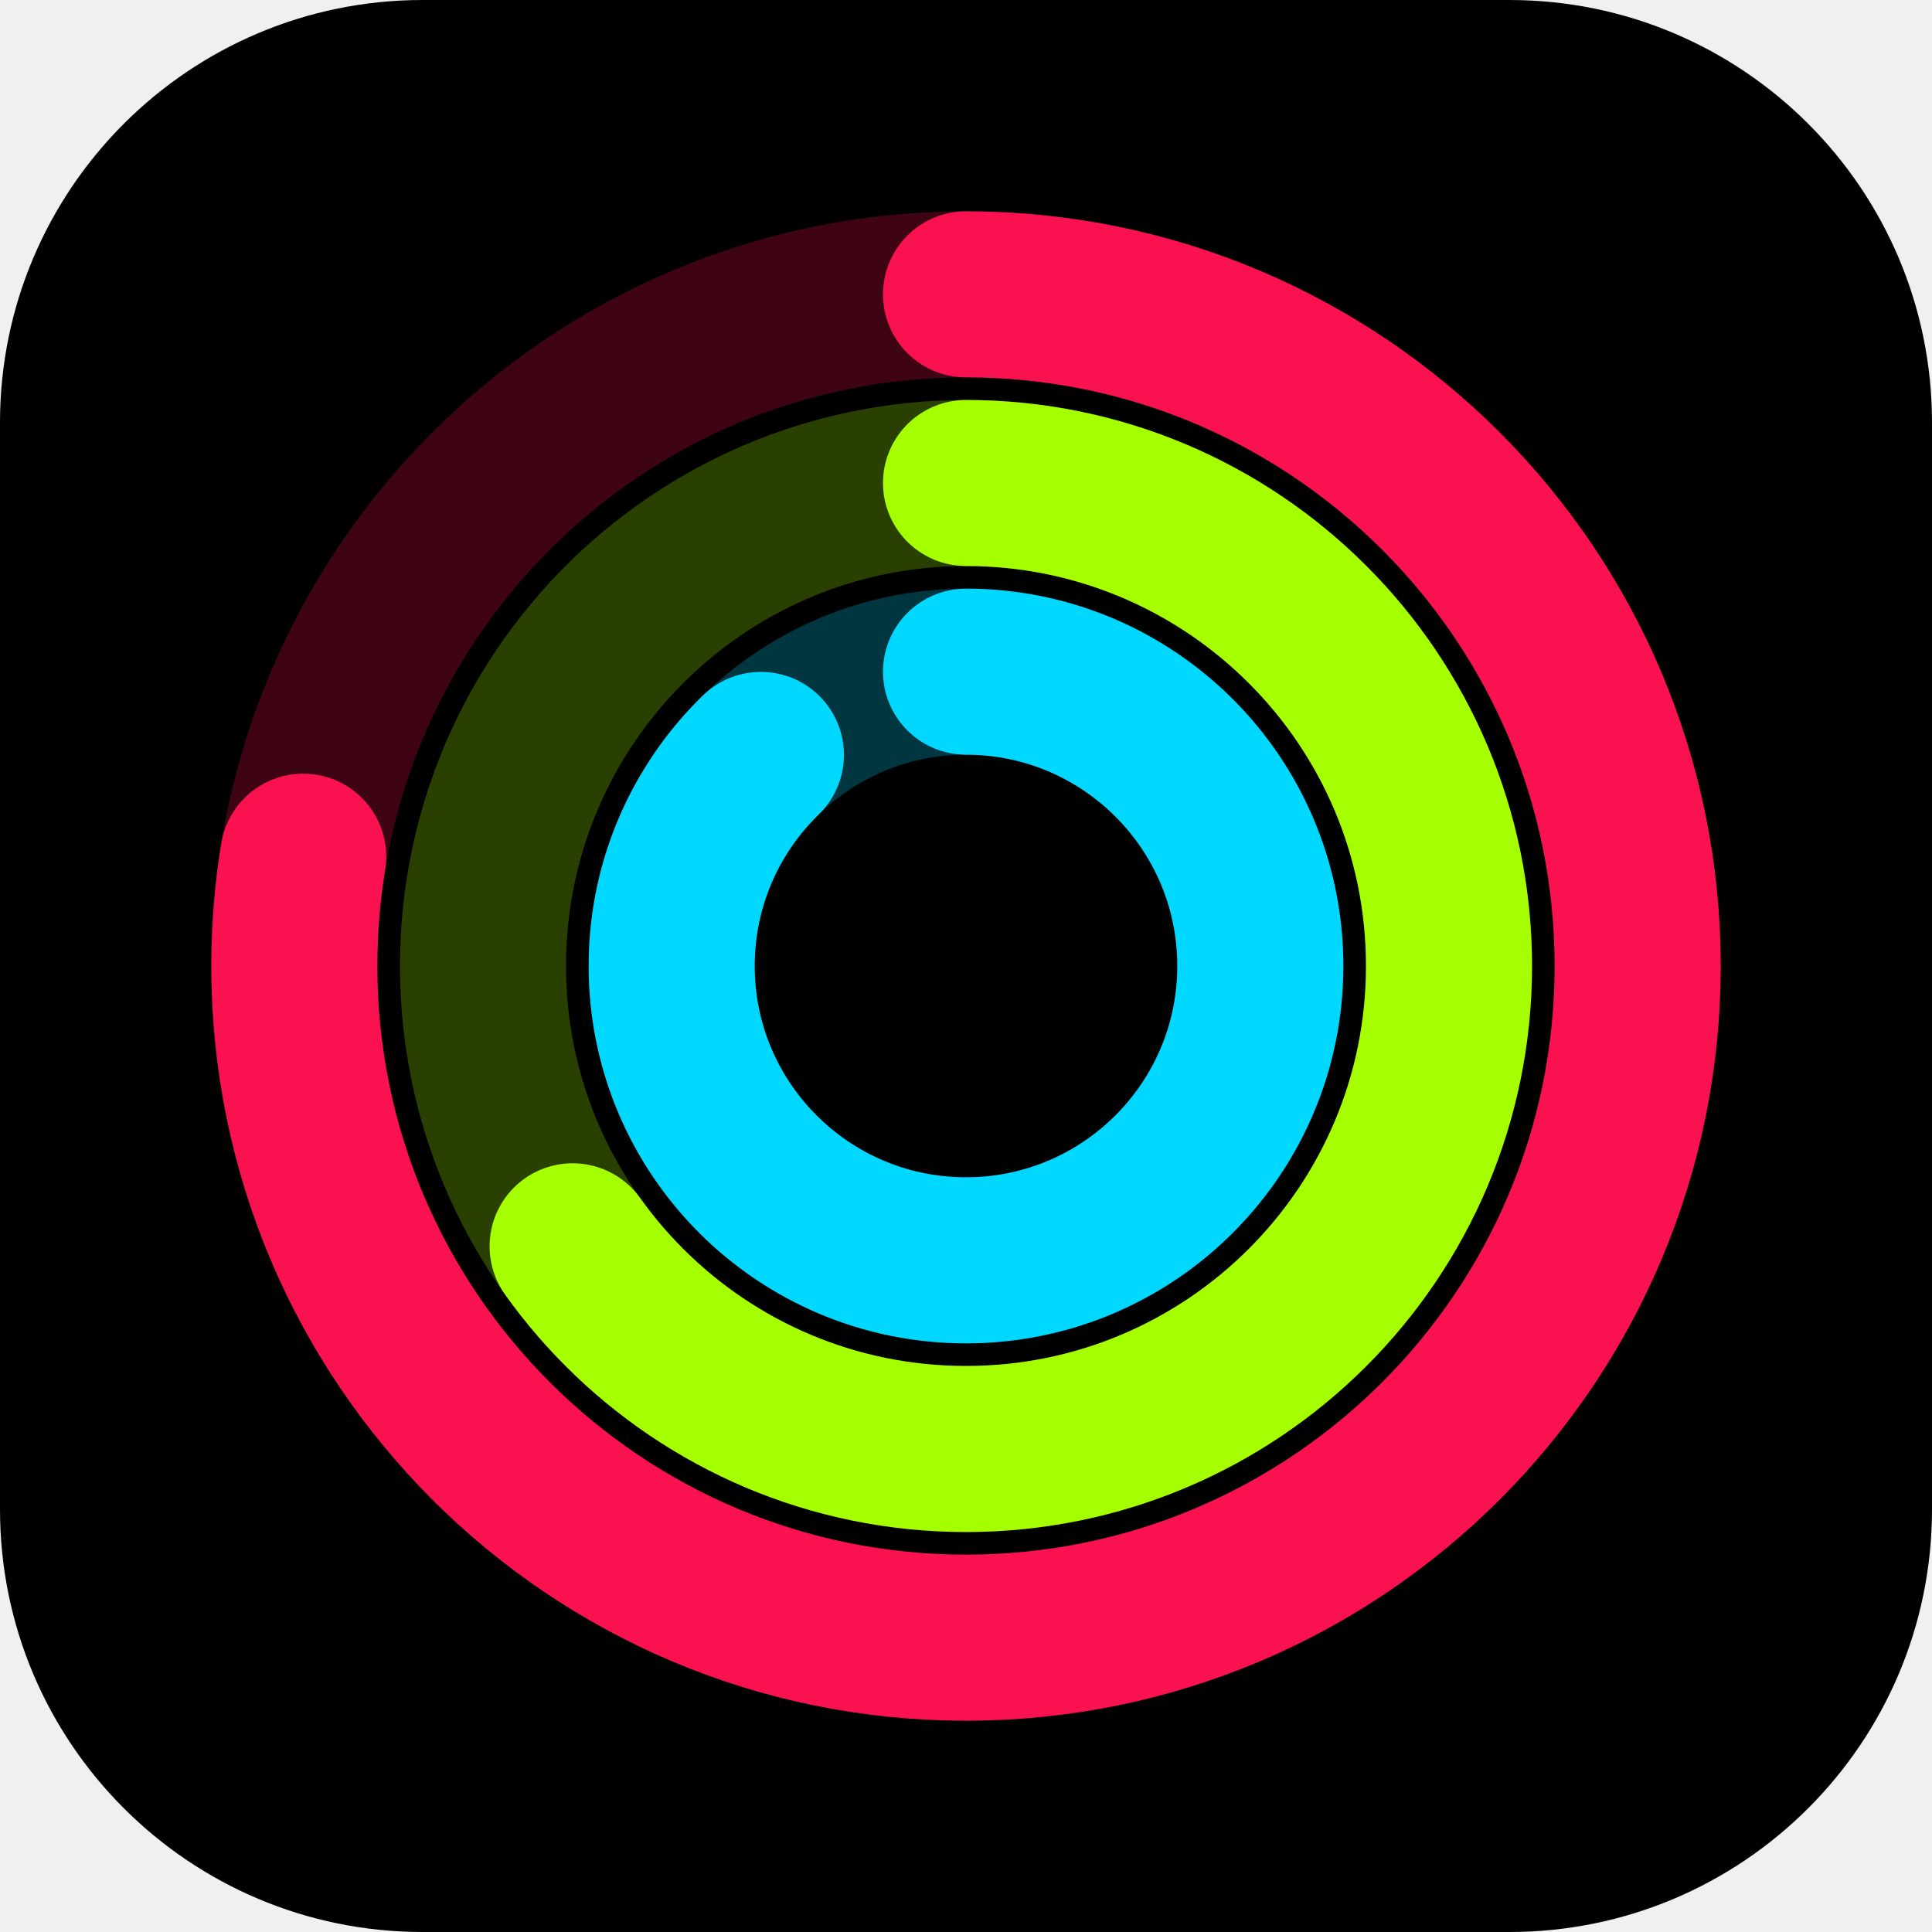
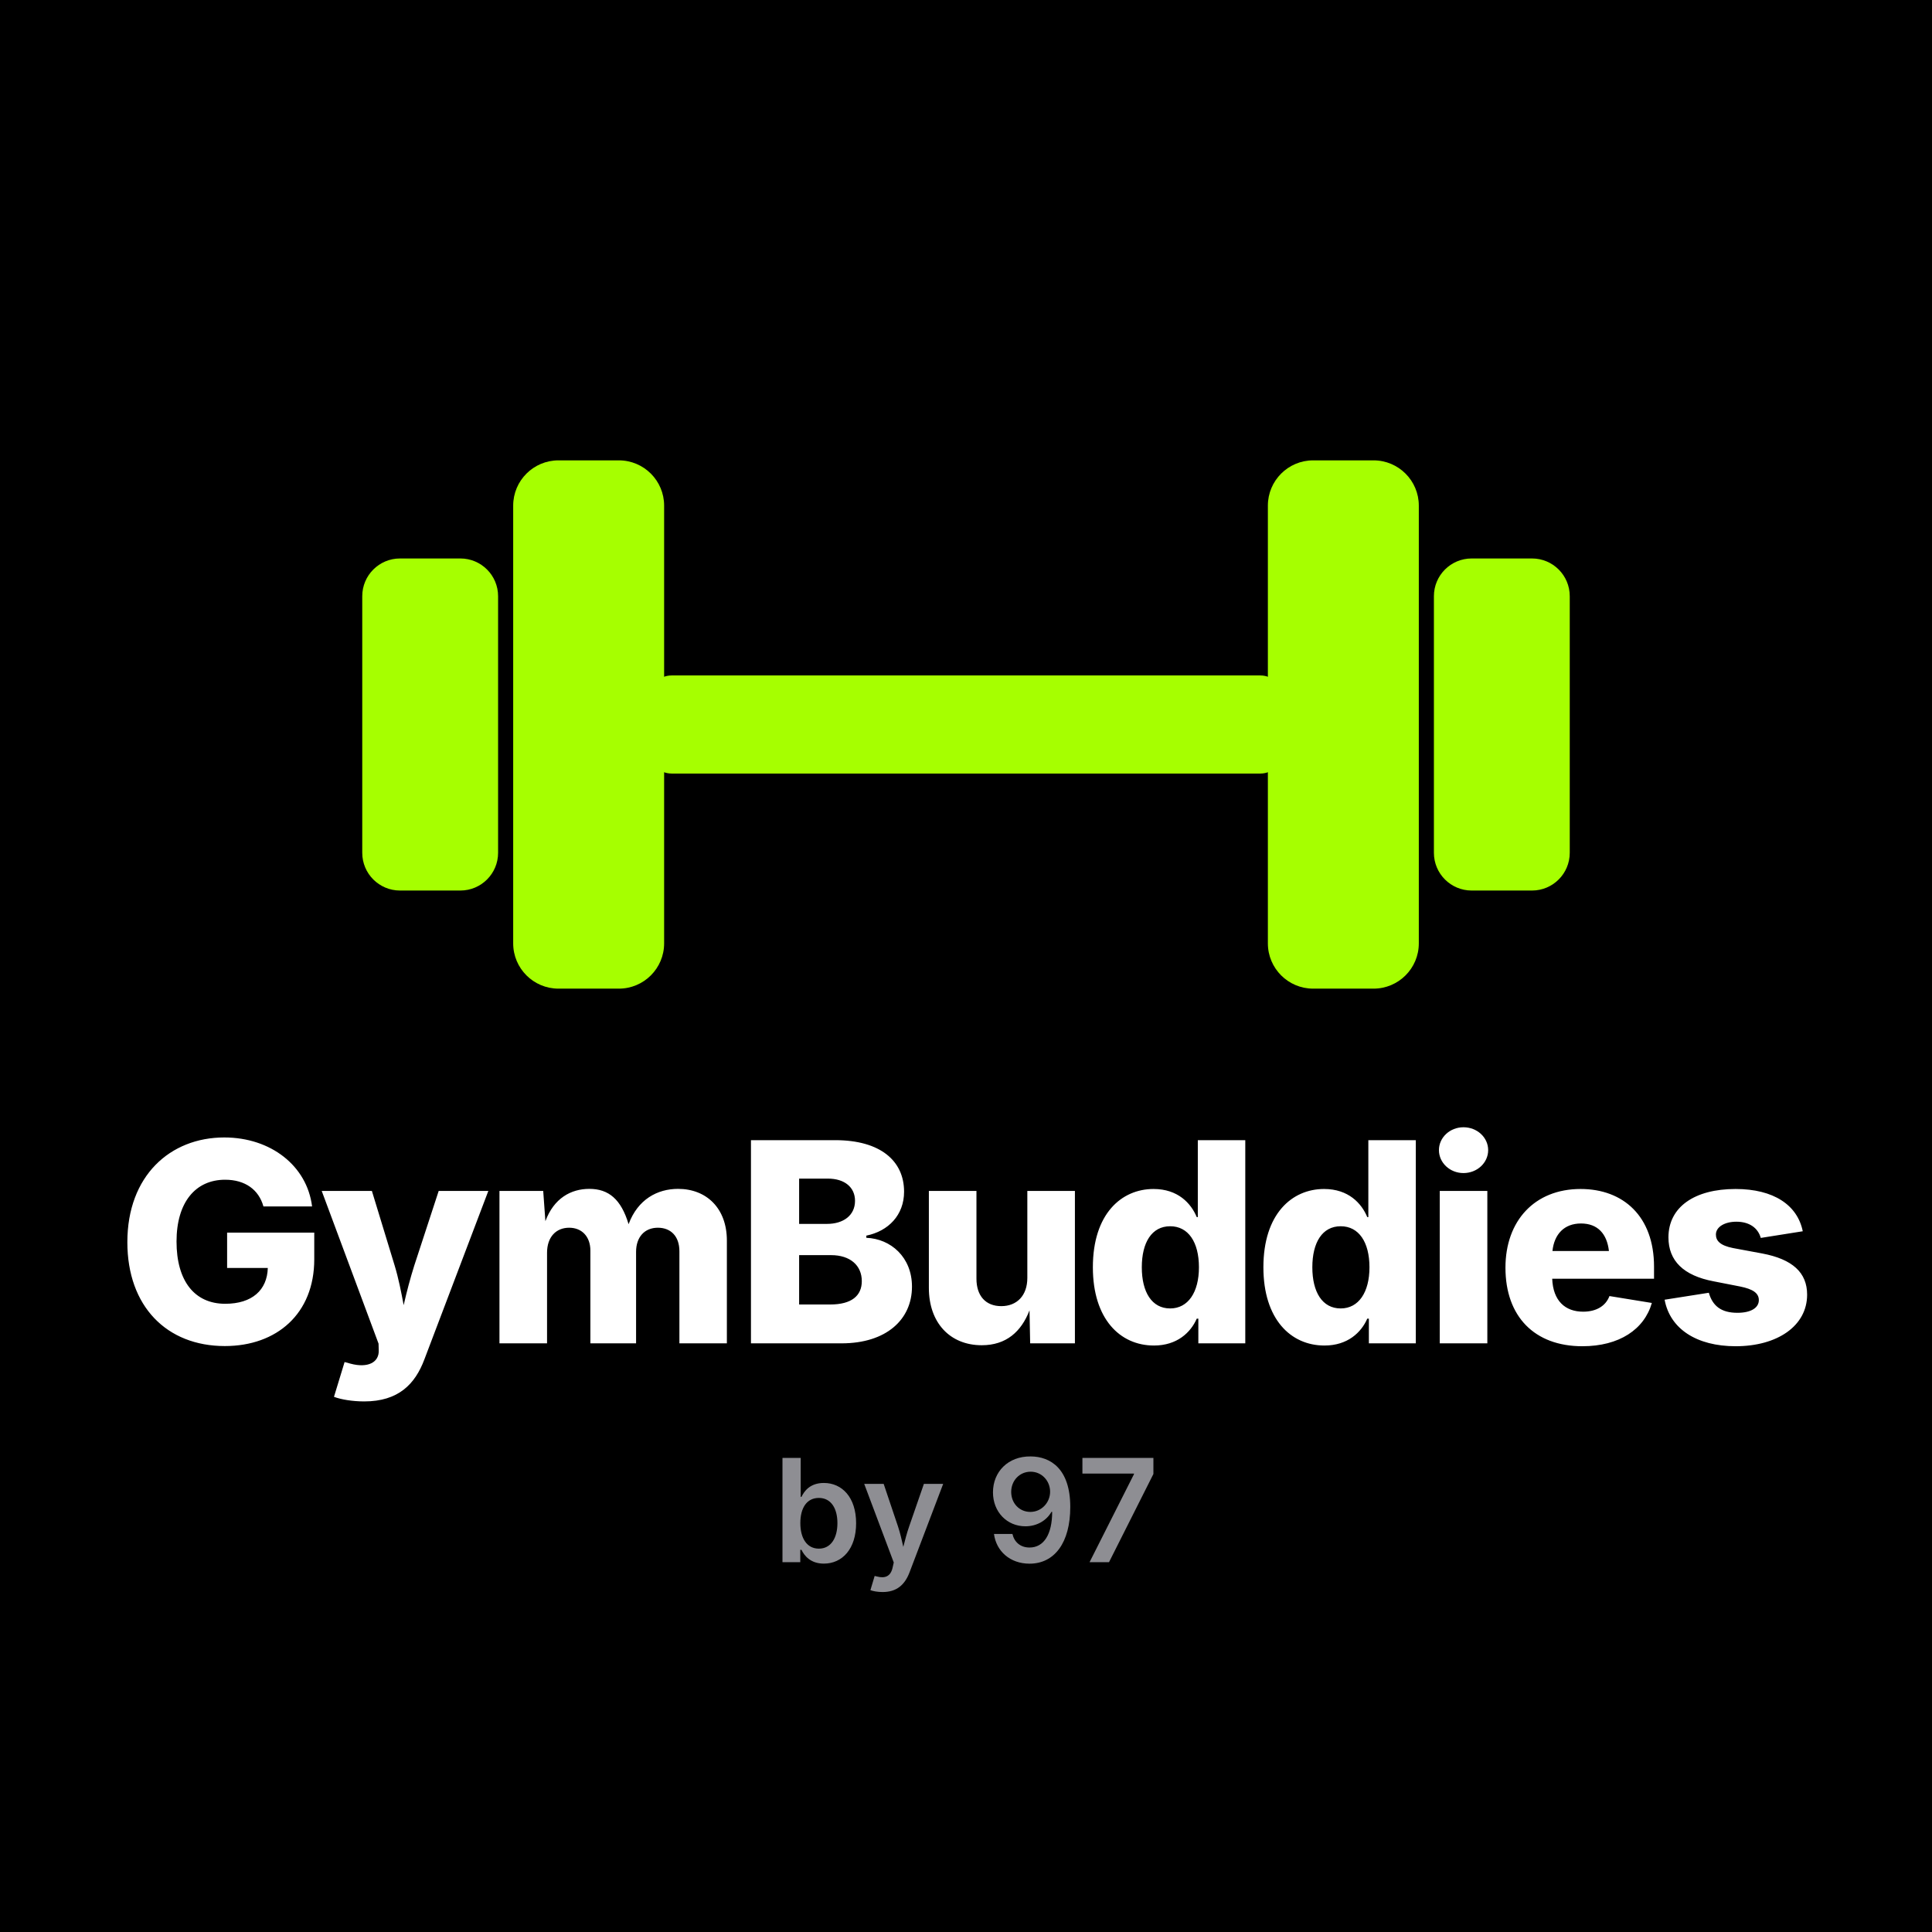
<svg xmlns="http://www.w3.org/2000/svg" viewBox="0 0 512 512">
-   <rect width="512" height="512" rx="112" fill="#000" />
-   <g fill="none" stroke-linecap="round" stroke-width="44" transform="rotate(-90 256 256)">
-     <circle cx="256" cy="256" r="178" stroke="#fa114f" stroke-opacity=".25" />
-     <circle cx="256" cy="256" r="178" stroke="#fa114f" stroke-dasharray="1118" stroke-dashoffset="250" />
-     <circle cx="256" cy="256" r="128" stroke="#a6ff00" stroke-opacity=".25" />
-     <circle cx="256" cy="256" r="128" stroke="#a6ff00" stroke-dasharray="804" stroke-dashoffset="280" />
-     <circle cx="256" cy="256" r="78" stroke="#00d8ff" stroke-opacity=".25" />
-     <circle cx="256" cy="256" r="78" stroke="#00d8ff" stroke-dasharray="490" stroke-dashoffset="60" />
+   <rect width="512" height="512" fill="#000" />
+   <g fill="#a6ff00">
+     <rect x="96" y="148" width="36" height="88" rx="10" />
+     <rect x="136" y="122" width="40" height="140" rx="12" />
+     <rect x="172" y="179" width="168" height="26" rx="6" />
+     <rect x="336" y="122" width="40" height="140" rx="12" />
+     <rect x="380" y="148" width="36" height="88" rx="10" />
  </g>
+   <text x="256" y="356" text-anchor="middle" fill="#fff" font-family="-apple-system, BlinkMacSystemFont, 'SF Pro Display', 'Inter Variable', Inter, sans-serif" font-size="74" font-weight="800" letter-spacing="-2">GymBuddies</text>
+   <text x="256" y="414" text-anchor="middle" fill="#8e8e93" font-family="-apple-system, BlinkMacSystemFont, 'SF Pro Text', 'Inter Variable', Inter, sans-serif" font-size="38" font-weight="600" letter-spacing="0.5">by 97</text>
</svg>
